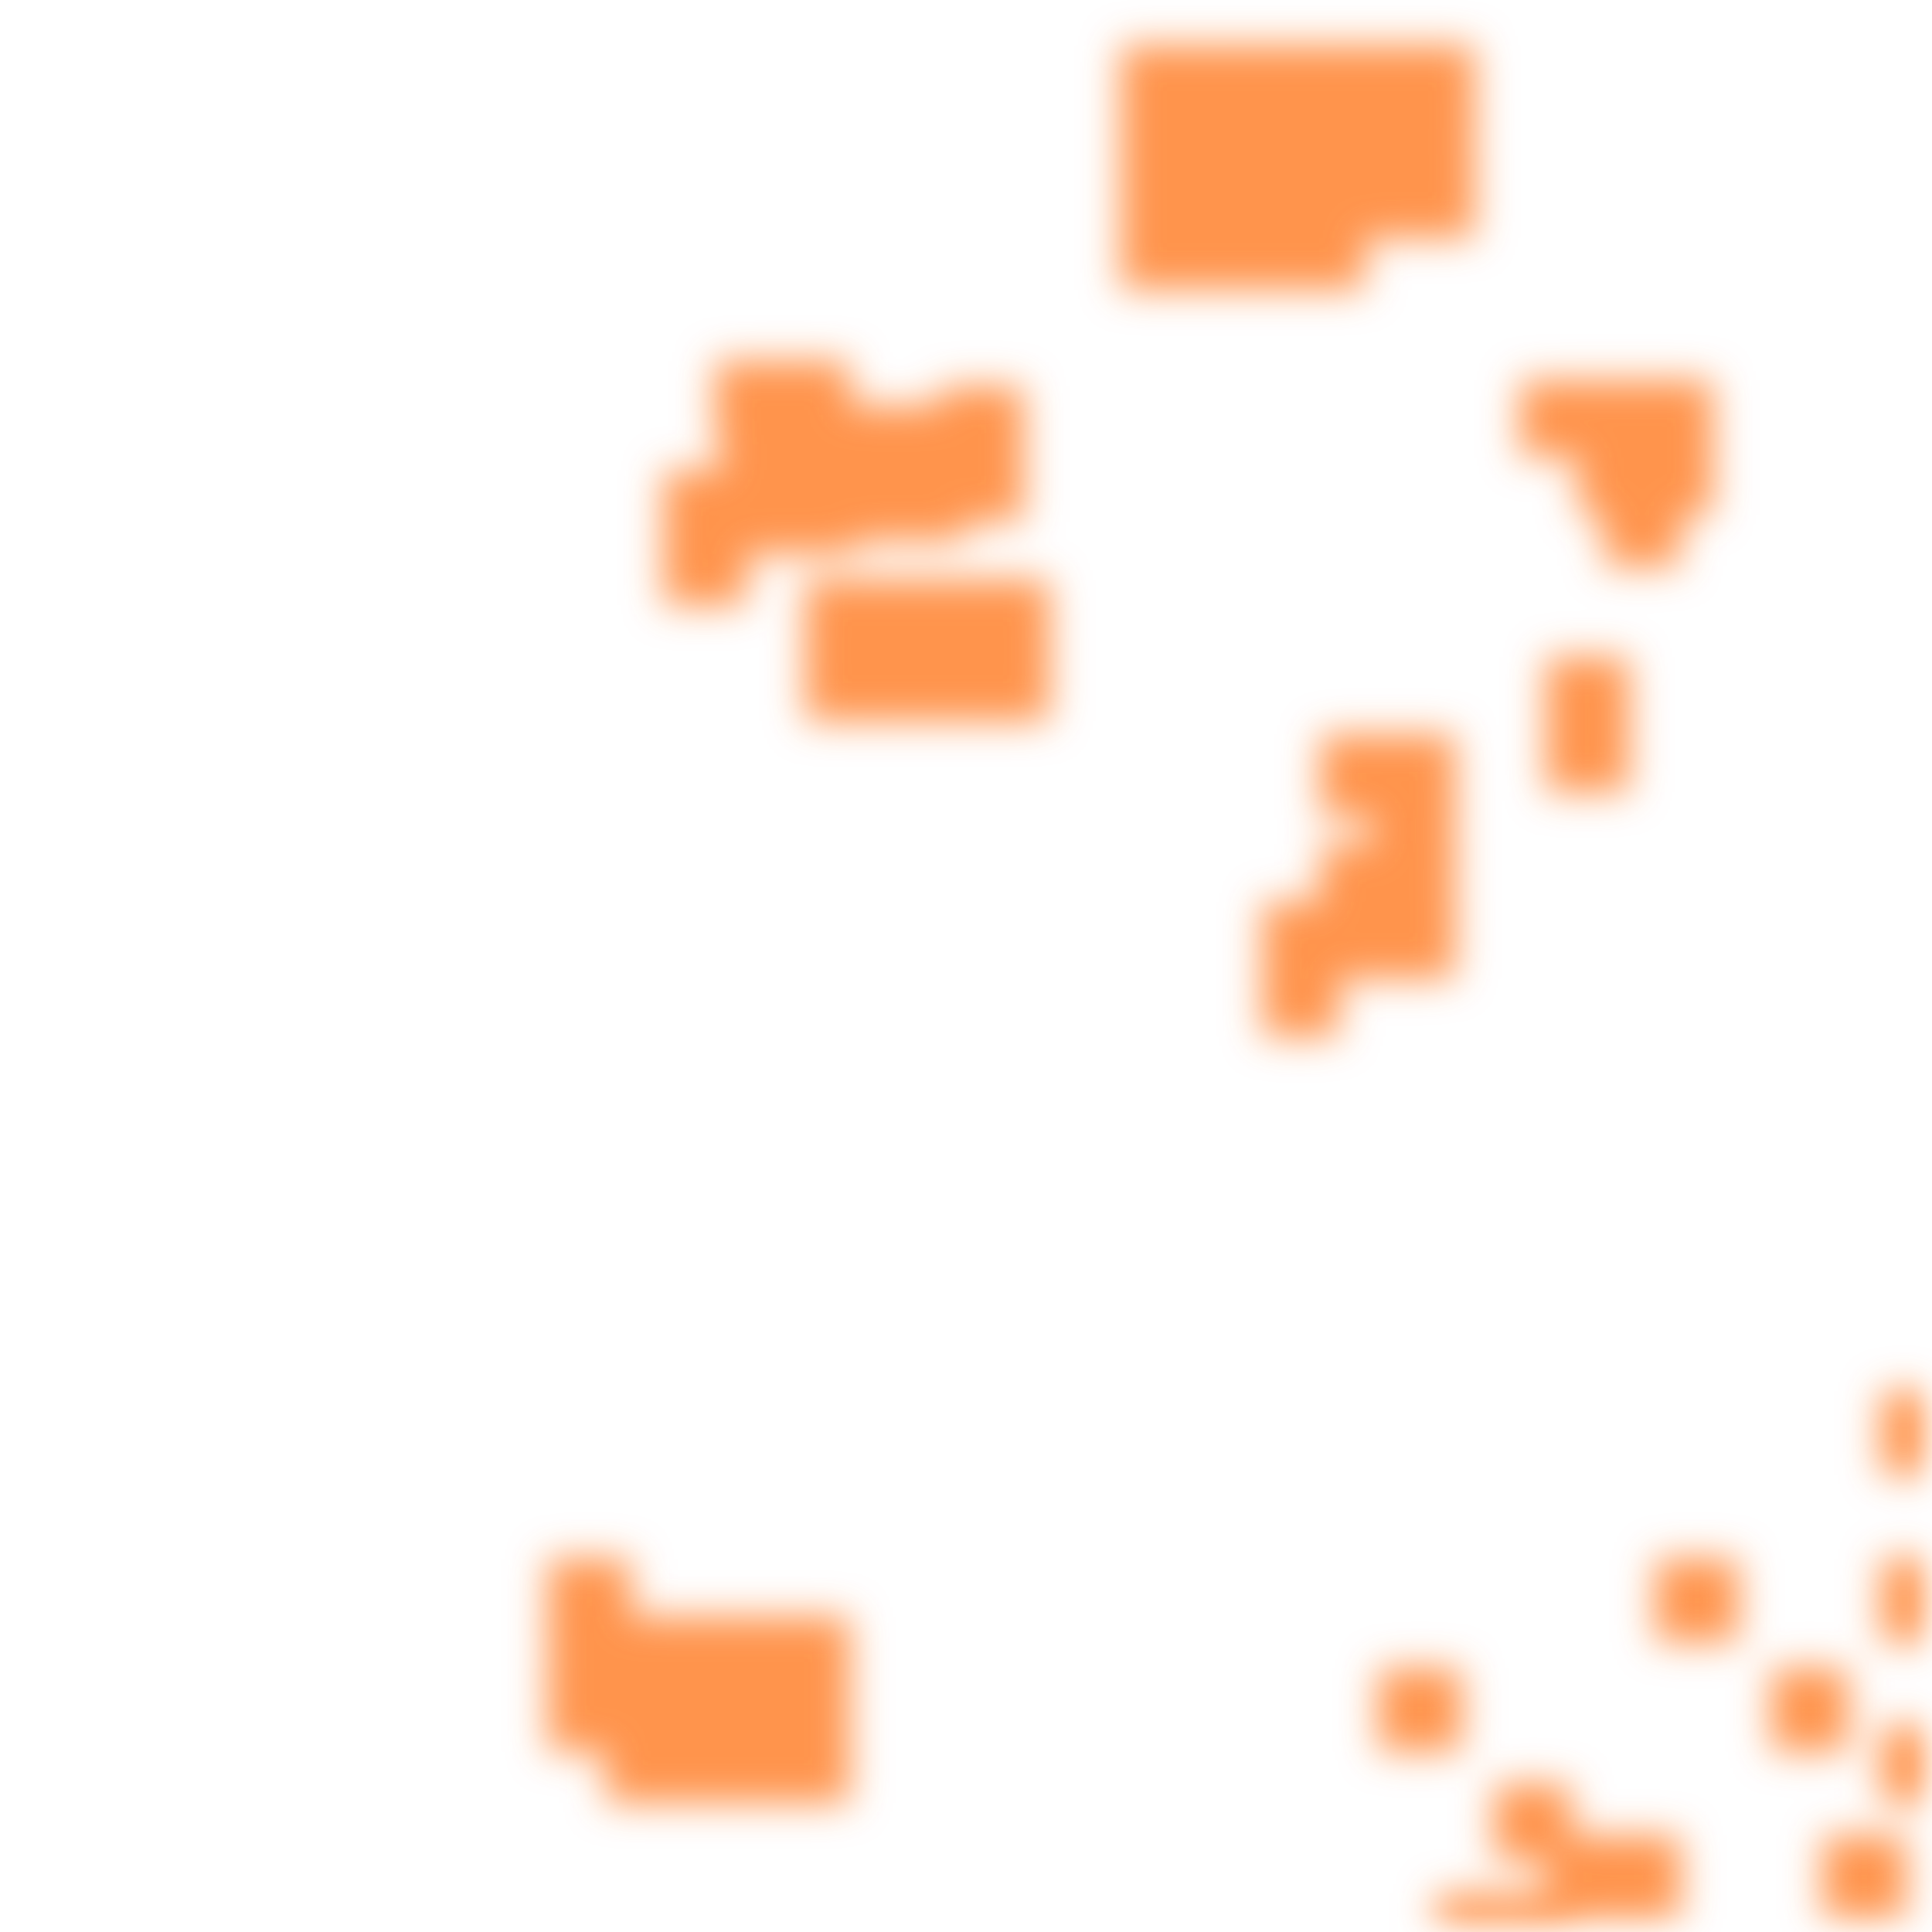
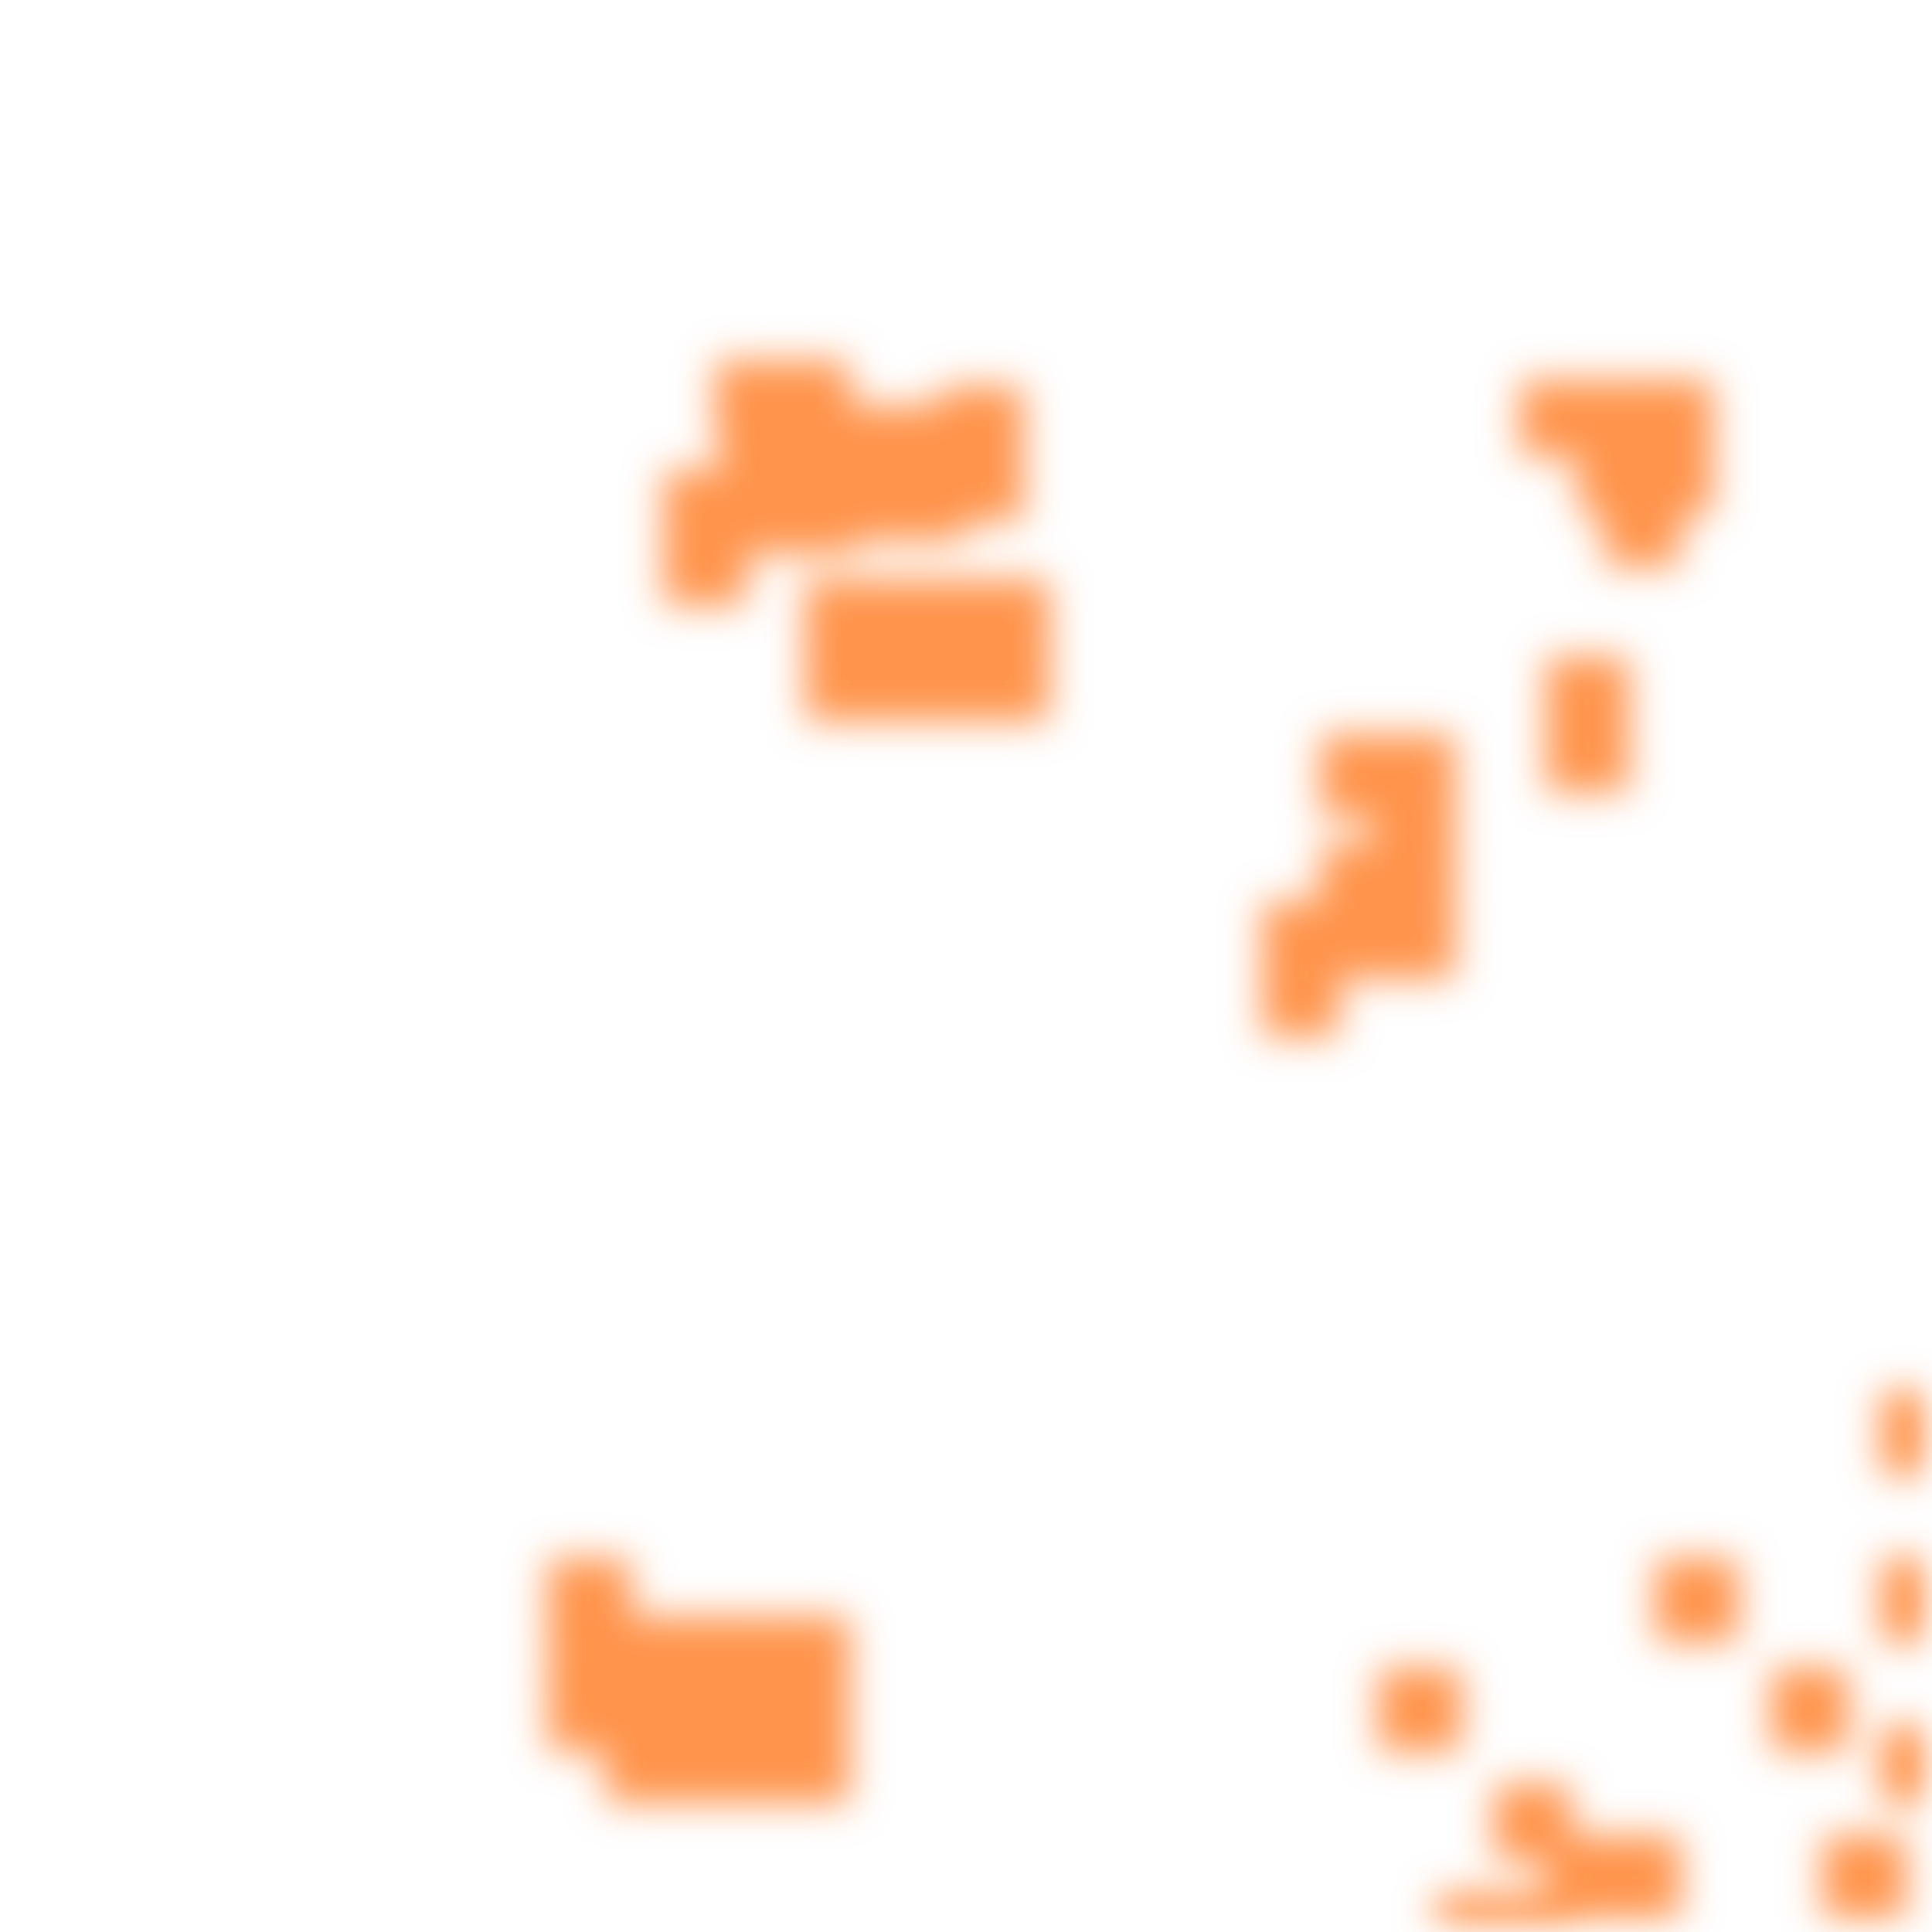
<svg xmlns="http://www.w3.org/2000/svg" width="300" height="300" viewBox="0 0 300 300" class="creatureMap" style="position:absolute;">
  <defs>
    <filter id="blur" x="-30%" y="-30%" width="160%" height="160%">
      <feGaussianBlur stdDeviation="3" />
    </filter>
    <pattern id="pattern-untameable" width="10" height="10" patternTransform="rotate(135)" patternUnits="userSpaceOnUse">
      <rect width="4" height="10" fill="black" />
    </pattern>
    <filter id="groupStroke">
      <feFlood result="outsideColor" flood-color="black" />
      <feMorphology in="SourceAlpha" operator="dilate" radius="2" />
      <feComposite result="strokeoutline1" in="outsideColor" operator="in" />
      <feComposite result="strokeoutline2" in="strokeoutline1" in2="SourceAlpha" operator="out" />
      <feGaussianBlur in="strokeoutline2" result="strokeblur" stdDeviation="1" />
    </filter>
    <style>
            .spawningMap-very-common { fill: #0F0; }
            .spawningMap-common { fill: #B2FF00; }
            .spawningMap-uncommon { fill: #FF0; }
            .spawningMap-very-uncommon { fill: #FC0; }
            .spawningMap-rare { fill: #F60; }
            .spawningMap-very-rare { fill: #F00; }
            .spawning-map-point { stroke:black; stroke-width:1; }
        </style>
  </defs>
  <g filter="url(#blur)" opacity="0.7">
    <g class="spawningMap-rare">
      <rect x="257" y="242" width="13" height="13" />
      <rect x="214" y="259" width="13" height="13" />
      <rect x="232" y="277" width="12" height="12" />
      <rect x="283" y="285" width="13" height="13" />
      <rect x="249" y="285" width="12" height="13" />
      <rect x="240" y="285" width="13" height="13" />
      <rect x="232" y="294" width="12" height="6" />
      <rect x="223" y="294" width="12" height="6" />
      <rect x="120" y="56" width="12" height="13" />
      <rect x="245" y="67" width="12" height="13" />
      <rect x="253" y="67" width="13" height="13" />
      <rect x="253" y="59" width="13" height="12" />
      <rect x="240" y="110" width="13" height="13" />
      <rect x="240" y="102" width="13" height="12" />
      <rect x="213" y="140" width="13" height="12" />
      <rect x="196" y="140" width="12" height="13" />
      <rect x="213" y="131" width="13" height="13" />
      <rect x="205" y="140" width="12" height="12" />
      <rect x="205" y="131" width="12" height="13" />
      <rect x="103" y="82" width="13" height="12" />
      <rect x="103" y="73" width="13" height="13" />
      <rect x="125" y="99" width="13" height="13" />
      <rect x="125" y="90" width="13" height="13" />
      <rect x="134" y="99" width="12" height="13" />
      <rect x="134" y="90" width="12" height="13" />
      <rect x="143" y="99" width="12" height="13" />
      <rect x="143" y="90" width="12" height="13" />
      <rect x="151" y="99" width="12" height="13" />
      <rect x="151" y="90" width="12" height="13" />
      <rect x="138" y="71" width="12" height="13" />
      <rect x="138" y="63" width="12" height="12" />
      <rect x="112" y="65" width="12" height="12" />
      <rect x="120" y="65" width="13" height="12" />
      <rect x="111" y="251" width="13" height="12" />
      <rect x="120" y="251" width="12" height="12" />
      <rect x="111" y="259" width="13" height="13" />
      <rect x="120" y="259" width="12" height="13" />
      <rect x="103" y="259" width="12" height="13" />
      <rect x="94" y="251" width="13" height="12" />
      <rect x="94" y="259" width="13" height="13" />
      <rect x="94" y="268" width="13" height="12" />
      <rect x="292" y="268" width="8" height="12" />
      <rect x="292" y="242" width="8" height="13" />
      <rect x="292" y="216" width="8" height="13" />
-       <rect x="174" y="7" width="12" height="13" />
-       <rect x="174" y="16" width="12" height="12" />
-       <rect x="174" y="24" width="12" height="13" />
-       <rect x="174" y="33" width="12" height="12" />
-       <rect x="182" y="7" width="13" height="13" />
-       <rect x="182" y="16" width="13" height="12" />
-       <rect x="182" y="24" width="13" height="13" />
-       <rect x="182" y="33" width="13" height="12" />
-       <rect x="191" y="7" width="12" height="13" />
-       <rect x="191" y="16" width="12" height="12" />
-       <rect x="191" y="24" width="12" height="13" />
-       <rect x="199" y="7" width="13" height="13" />
-       <rect x="199" y="16" width="13" height="12" />
-       <rect x="199" y="24" width="13" height="13" />
      <rect x="275" y="259" width="12" height="13" />
-       <rect x="191" y="33" width="12" height="12" />
-       <rect x="199" y="33" width="13" height="12" />
-       <rect x="208" y="7" width="12" height="13" />
-       <rect x="208" y="16" width="12" height="12" />
-       <rect x="208" y="24" width="12" height="13" />
-       <rect x="216" y="7" width="13" height="13" />
-       <rect x="216" y="16" width="13" height="12" />
-       <rect x="216" y="24" width="13" height="13" />
      <rect x="196" y="149" width="12" height="12" />
      <rect x="213" y="123" width="13" height="12" />
      <rect x="213" y="114" width="13" height="13" />
      <rect x="205" y="114" width="12" height="13" />
      <rect x="112" y="73" width="12" height="13" />
      <rect x="249" y="76" width="12" height="12" />
      <rect x="120" y="73" width="13" height="13" />
      <rect x="129" y="71" width="12" height="13" />
      <rect x="129" y="63" width="12" height="12" />
      <rect x="146" y="69" width="13" height="12" />
      <rect x="146" y="60" width="13" height="12" />
      <rect x="111" y="56" width="13" height="13" />
      <rect x="245" y="59" width="12" height="12" />
      <rect x="103" y="251" width="12" height="12" />
      <rect x="111" y="268" width="13" height="12" />
      <rect x="120" y="268" width="12" height="12" />
      <rect x="103" y="268" width="12" height="12" />
      <rect x="85" y="242" width="13" height="12" />
      <rect x="85" y="251" width="13" height="12" />
      <rect x="85" y="259" width="13" height="13" />
      <rect x="236" y="59" width="12" height="12" />
    </g>
  </g>
</svg>
